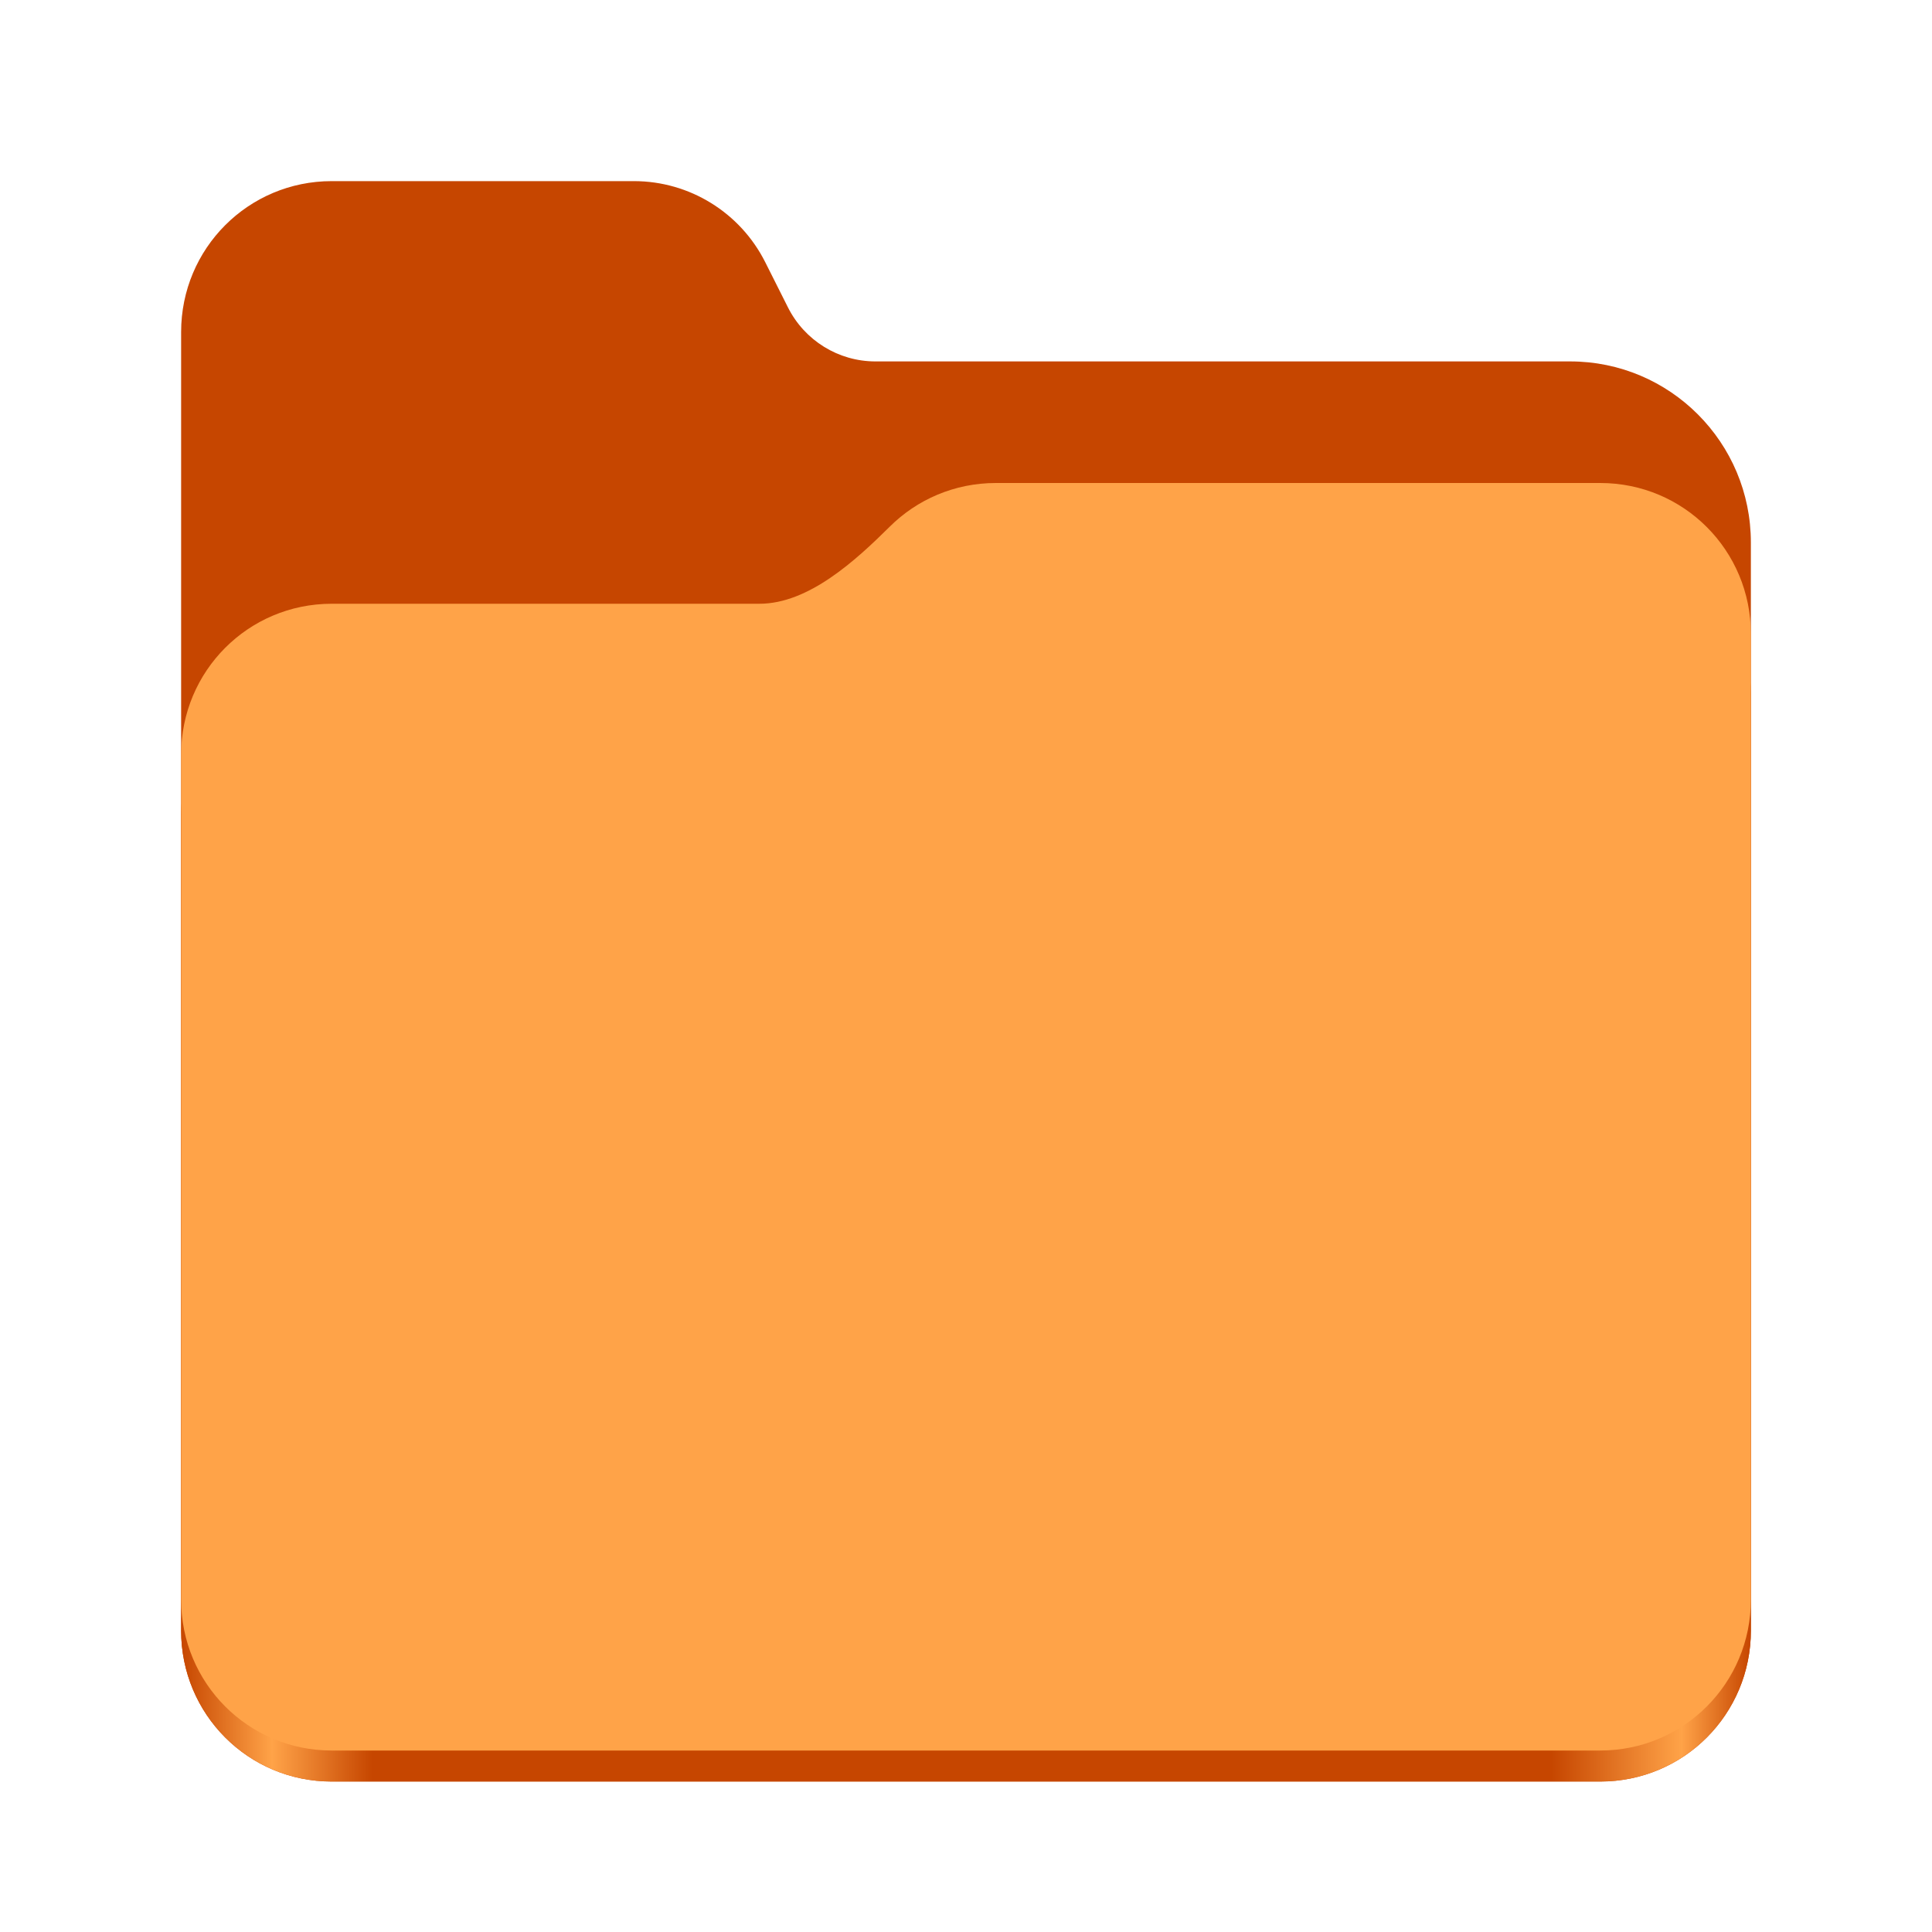
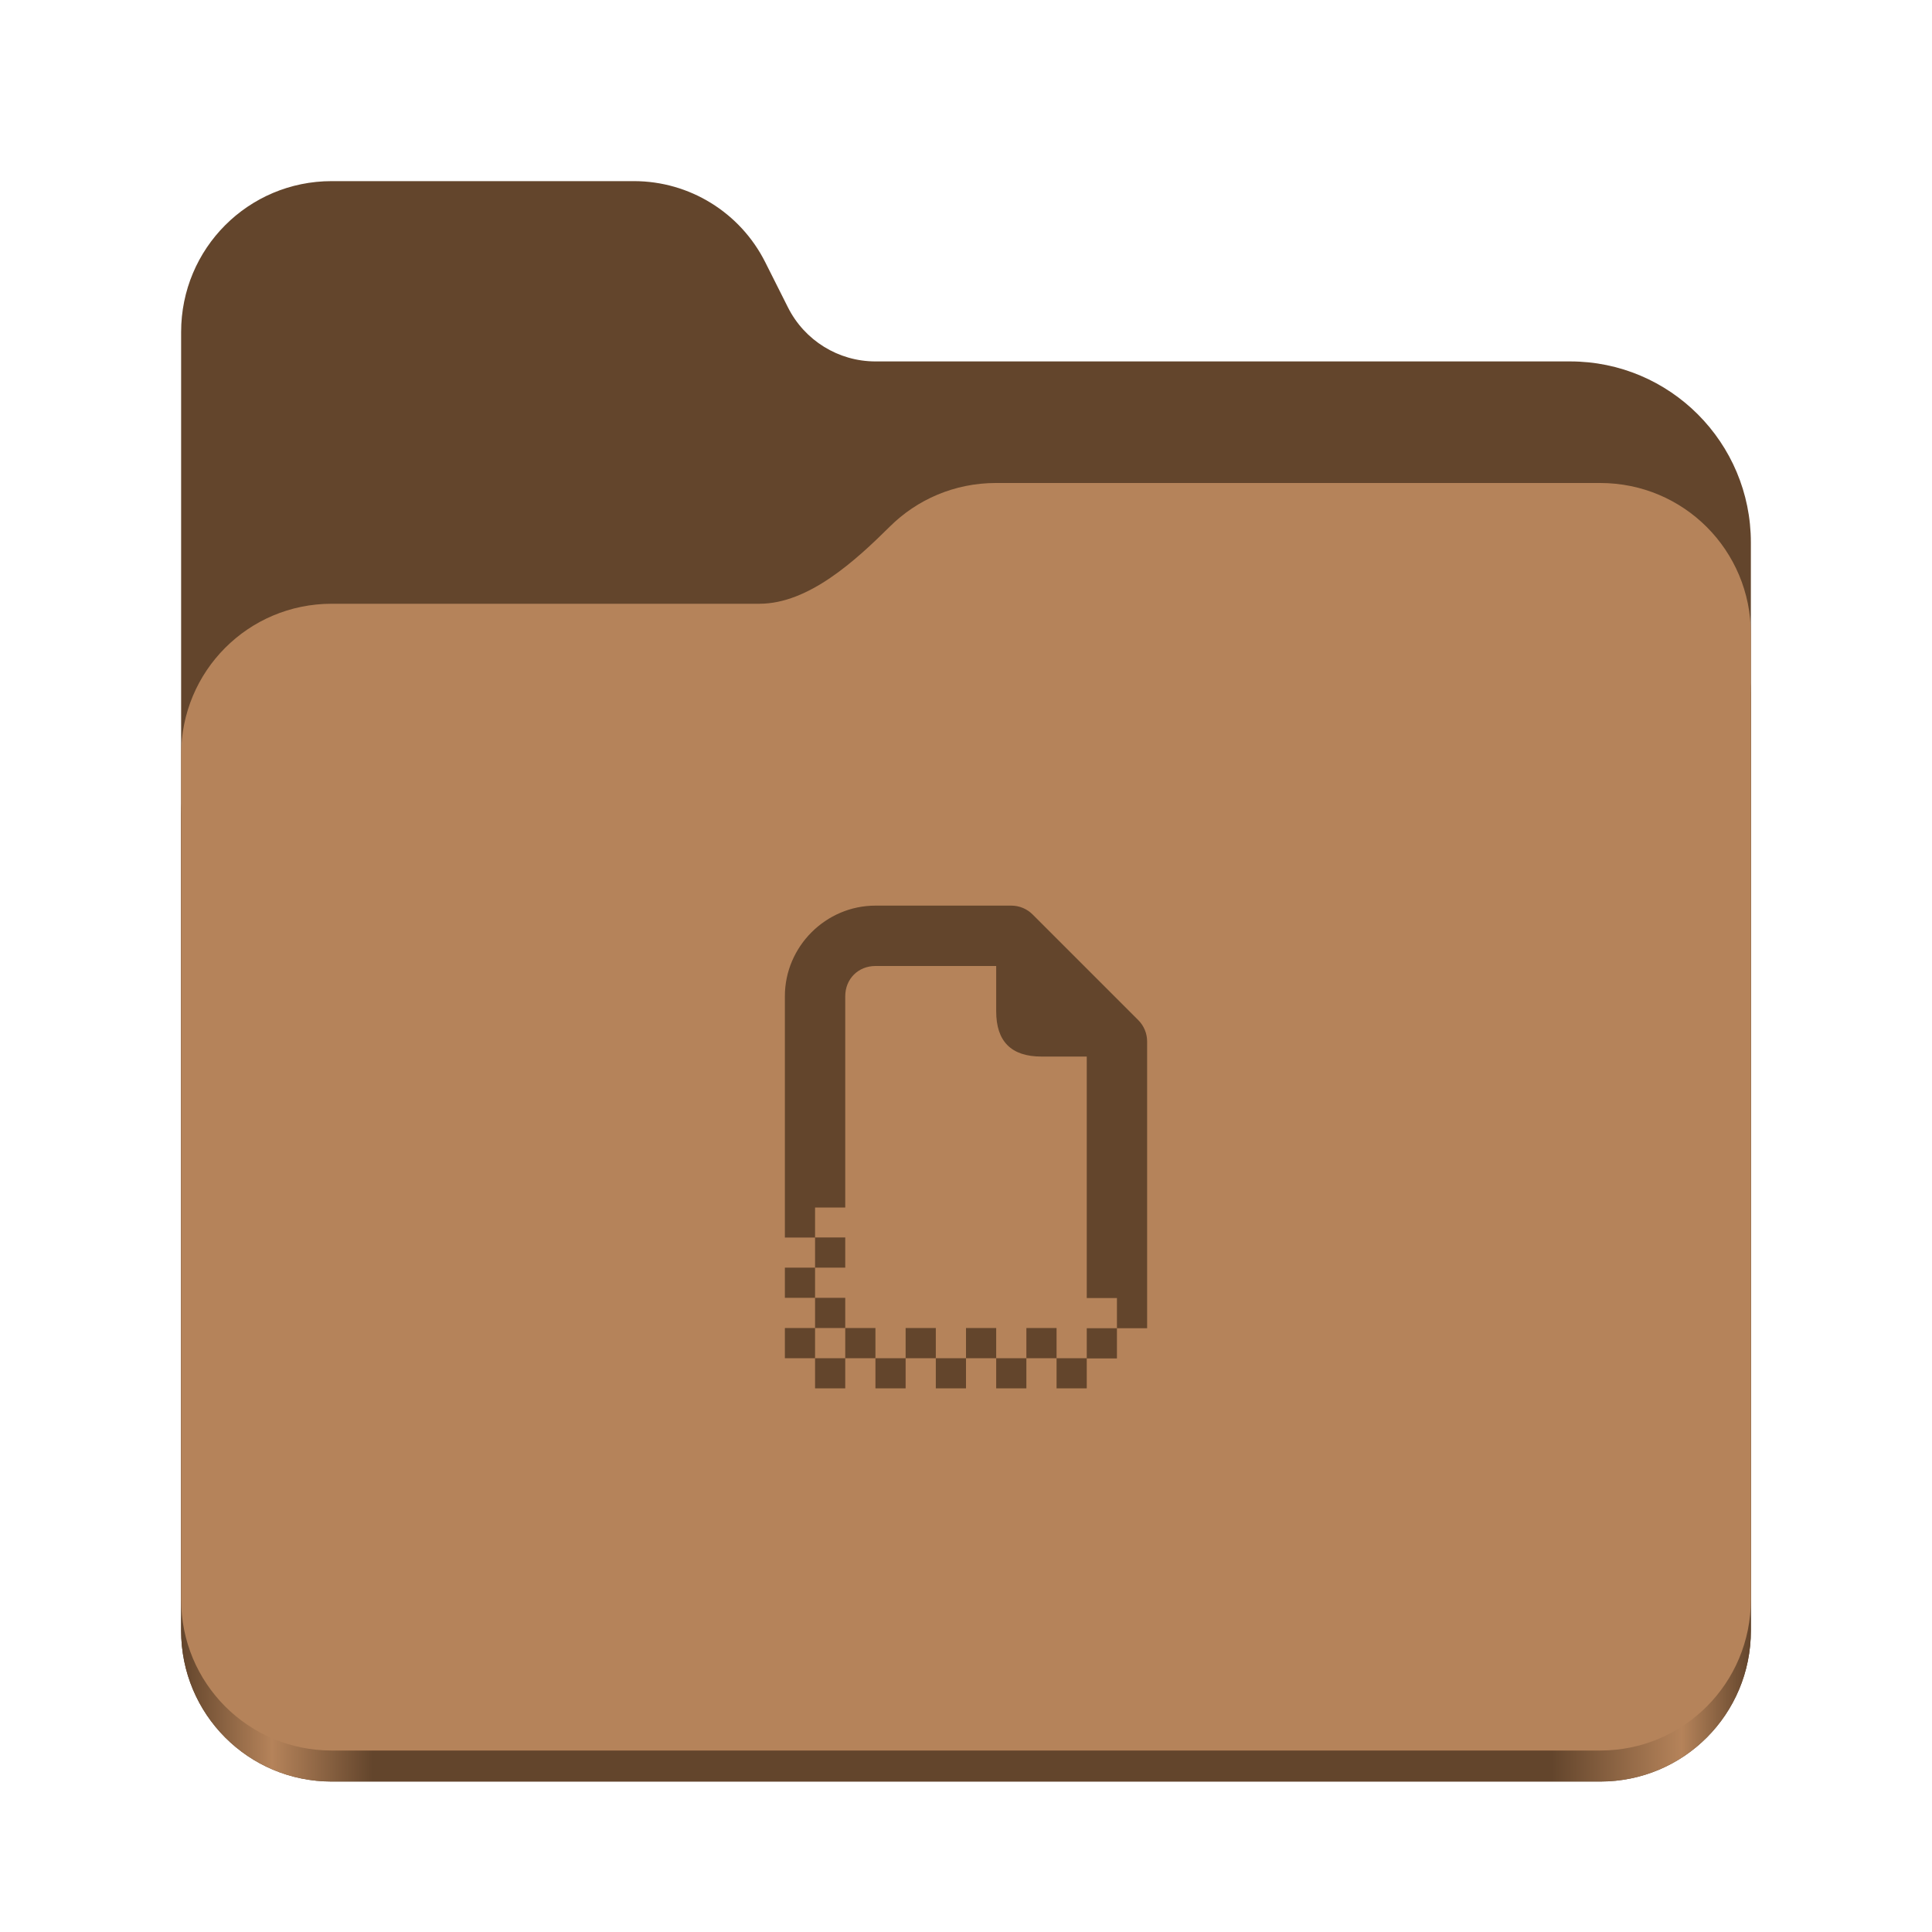
- <svg xmlns="http://www.w3.org/2000/svg" height="128px" viewBox="0 0 128 128" width="128px" version="1.1" id="svg21">
-   <defs id="defs25" />
+ <svg xmlns="http://www.w3.org/2000/svg" height="128px" viewBox="0 0 128 128" width="128px" version="1.1" id="svg23">
+   <defs id="defs27" />
  <linearGradient id="a" gradientTransform="matrix(0.45451 0 0 0.455522 -1210.292 616.1726)" gradientUnits="userSpaceOnUse" x1="2689.252" x2="2918.07" y1="-1106.803" y2="-1106.803">
-     <stop offset="0" stop-color="#62a0ea" id="stop2" style="stop-color:#c64600;stop-opacity:1;" />
-     <stop offset="0.058" stop-color="#afd4ff" id="stop4" style="stop-color:#ffa348;stop-opacity:1;" />
-     <stop offset="0.122" stop-color="#62a0ea" id="stop6" style="stop-color:#c64600;stop-opacity:1;" />
-     <stop offset="0.873" stop-color="#62a0ea" id="stop8" style="stop-color:#c64600;stop-opacity:1;" />
-     <stop offset="0.956" stop-color="#c0d5ea" id="stop10" style="stop-color:#ffa348;stop-opacity:1;" />
-     <stop offset="1" stop-color="#62a0ea" id="stop12" style="stop-color:#c64600;stop-opacity:1;" />
+     <stop offset="0" stop-color="#62a0ea" id="stop2" style="stop-color:#63452c;stop-opacity:1;" />
+     <stop offset="0.058" stop-color="#afd4ff" id="stop4" style="stop-color:#b5835a;stop-opacity:1;" />
+     <stop offset="0.122" stop-color="#62a0ea" id="stop6" style="stop-color:#63452c;stop-opacity:1;" />
+     <stop offset="0.873" stop-color="#62a0ea" id="stop8" style="stop-color:#63452c;stop-opacity:1;" />
+     <stop offset="0.956" stop-color="#c0d5ea" id="stop10" style="stop-color:#b5835a;stop-opacity:1;" />
+     <stop offset="1" stop-color="#62a0ea" id="stop12" style="stop-color:#63452c;stop-opacity:1;" />
  </linearGradient>
-   <path d="m 21.977 12 c -5.527 0 -9.977 4.461 -9.977 10 v 86.031 c 0 5.543 4.449 10 9.977 10 h 84.043 c 5.531 0 9.98 -4.457 9.98 -10 v -72.086 c 0 -6.629 -5.359 -12 -11.973 -12 h -46.027 c -2.453 0 -4.695 -1.387 -5.797 -3.582 l -1.504 -2.992 c -1.656 -3.293 -5.02 -5.371 -8.699 -5.371 z m 0 0" fill="#438de6" id="path15" style="fill:#c64600;fill-opacity:1" />
+   <path d="m 21.977 12 c -5.527 0 -9.977 4.461 -9.977 10 v 86.031 c 0 5.543 4.449 10 9.977 10 h 84.043 c 5.531 0 9.98 -4.457 9.98 -10 v -72.086 c 0 -6.629 -5.359 -12 -11.973 -12 h -46.027 c -2.453 0 -4.695 -1.387 -5.797 -3.582 l -1.504 -2.992 c -1.656 -3.293 -5.02 -5.371 -8.699 -5.371 z m 0 0" fill="#438de6" id="path15" style="fill:#63452c;fill-opacity:1" />
  <path d="m 65.977 36 c -2.746 0 -5.227 1.102 -7.027 2.891 c -2.273 2.254 -5.383 5.109 -8.633 5.109 h -28.34 c -5.527 0 -9.977 4.461 -9.977 10 v 54.031 c 0 5.543 4.449 10 9.977 10 h 84.043 c 5.531 0 9.98 -4.457 9.98 -10 v -62.031 c 0 -5.539 -4.449 -10 -9.98 -10 z m 0 0" fill="url(#a)" id="path17" />
-   <path d="m 65.977 32 c -2.746 0 -5.227 1.102 -7.027 2.891 c -2.273 2.254 -5.383 5.109 -8.633 5.109 h -28.34 c -5.527 0 -9.977 4.461 -9.977 10 v 55.977 c 0 5.539 4.449 10 9.977 10 h 84.043 c 5.531 0 9.98 -4.461 9.98 -10 v -63.977 c 0 -5.539 -4.449 -10 -9.98 -10 z m 0 0" fill="#a4caee" id="path19" style="fill:#ffa348;fill-opacity:1" />
+   <path d="m 65.977 32 c -2.746 0 -5.227 1.102 -7.027 2.891 c -2.273 2.254 -5.383 5.109 -8.633 5.109 h -28.34 c -5.527 0 -9.977 4.461 -9.977 10 v 55.977 c 0 5.539 4.449 10 9.977 10 h 84.043 c 5.531 0 9.98 -4.461 9.98 -10 v -63.977 c 0 -5.539 -4.449 -10 -9.98 -10 z m 0 0" fill="#a4caee" id="path19" style="fill:#b5835a;fill-opacity:1" />
+   <path d="m 58 60 c -3.289 0 -6 2.711 -6 6 v 15.992 h 2 v -1.992 h 2 v -14 c 0 -1.141 0.859 -2 2 -2 h 8 v 3 c 0 2 1 3 3 3 h 3 v 16 h 2 v 2 h 2 v -19 c 0 -0.531 -0.211 -1.039 -0.586 -1.414 l -7 -7 c -0.375 -0.375 -0.883 -0.586 -1.414 -0.586 z m 16 28 h -2 v 1.984 h -2 v 2 h 2 v -1.984 h 2 z m -4 1.984 v -2 h -2 v 2 z m -2 0 h -2 v 2 h 2 z m -2 0 v -2 h -2 v 2 z m -2 0 h -2 v 2 h 2 z m -2 0 v -2 h -2 v 2 z m -2 0 h -2 v 2 h 2 z m -2 0 v -2 h -2 v 2 z m -2 0 h -2 v 2 h 2 z m -2 0 v -2 h -2 v 2 z m 0 -2 h 2 v -2 h -2 z m 0 -2 v -2 h -2 v 2 z m 0 -2 h 2 v -2 h -2 z m 0 0" fill="#438de6" id="path21" style="fill:#63452c;fill-opacity:1" />
</svg>
